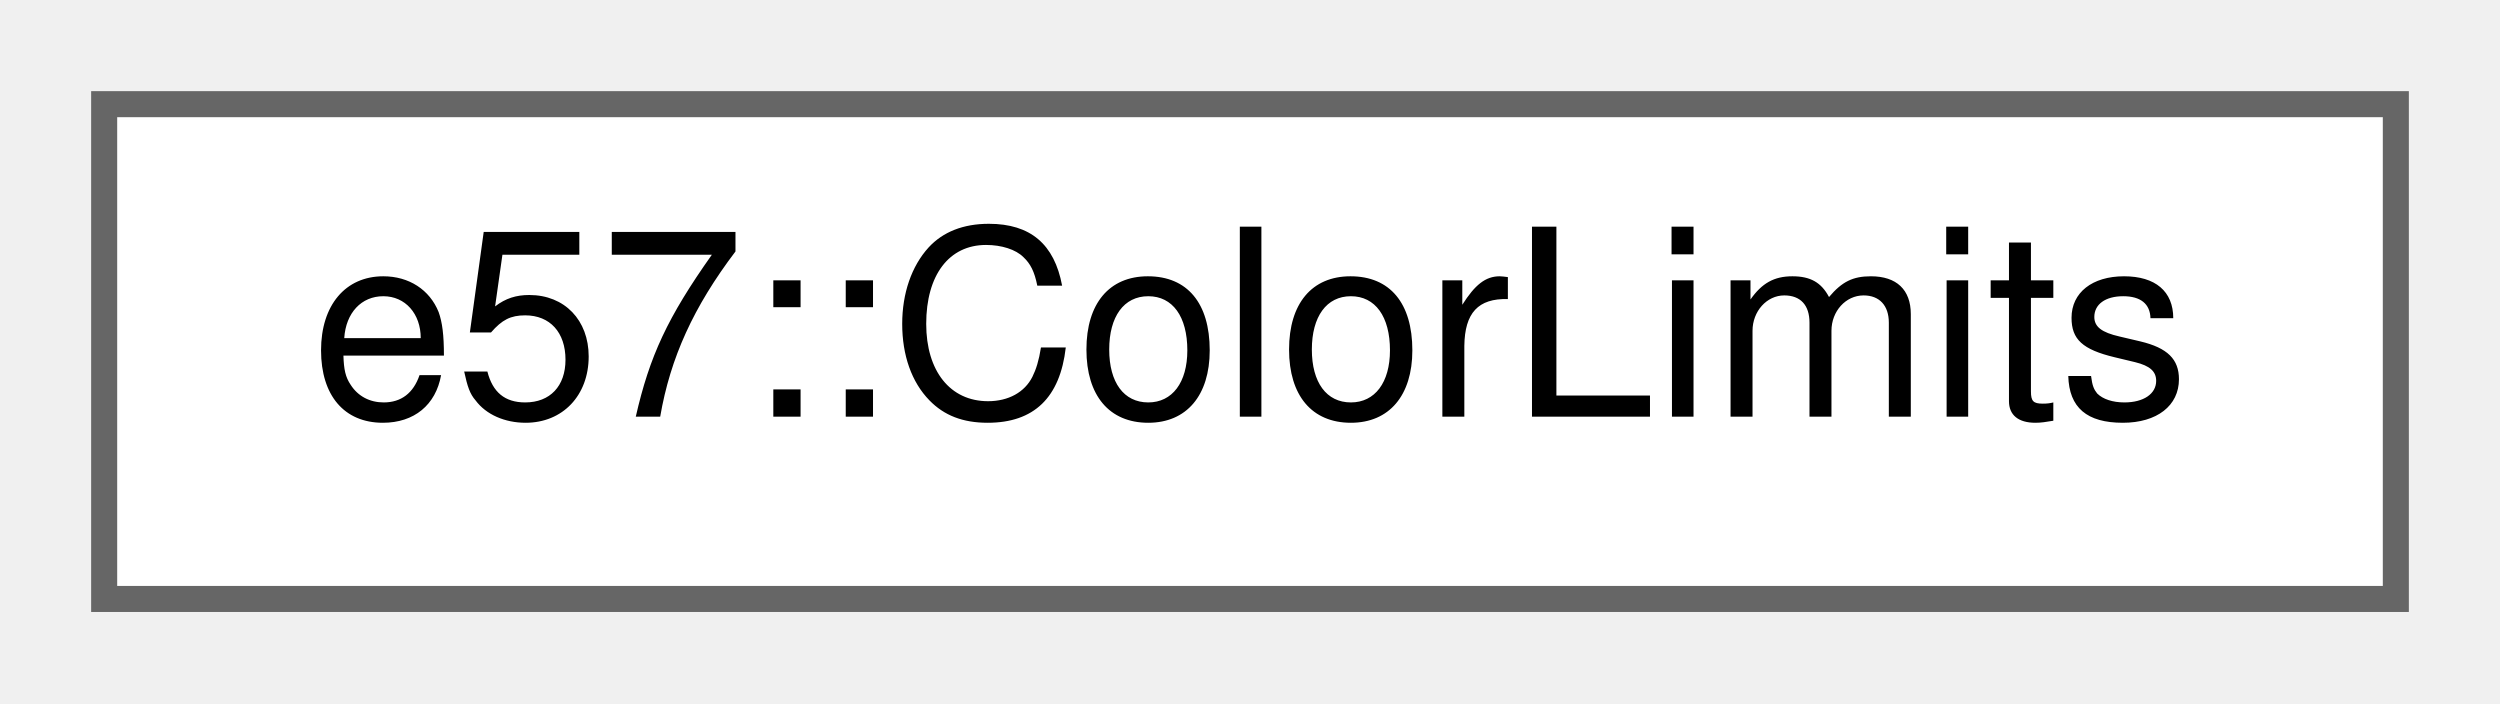
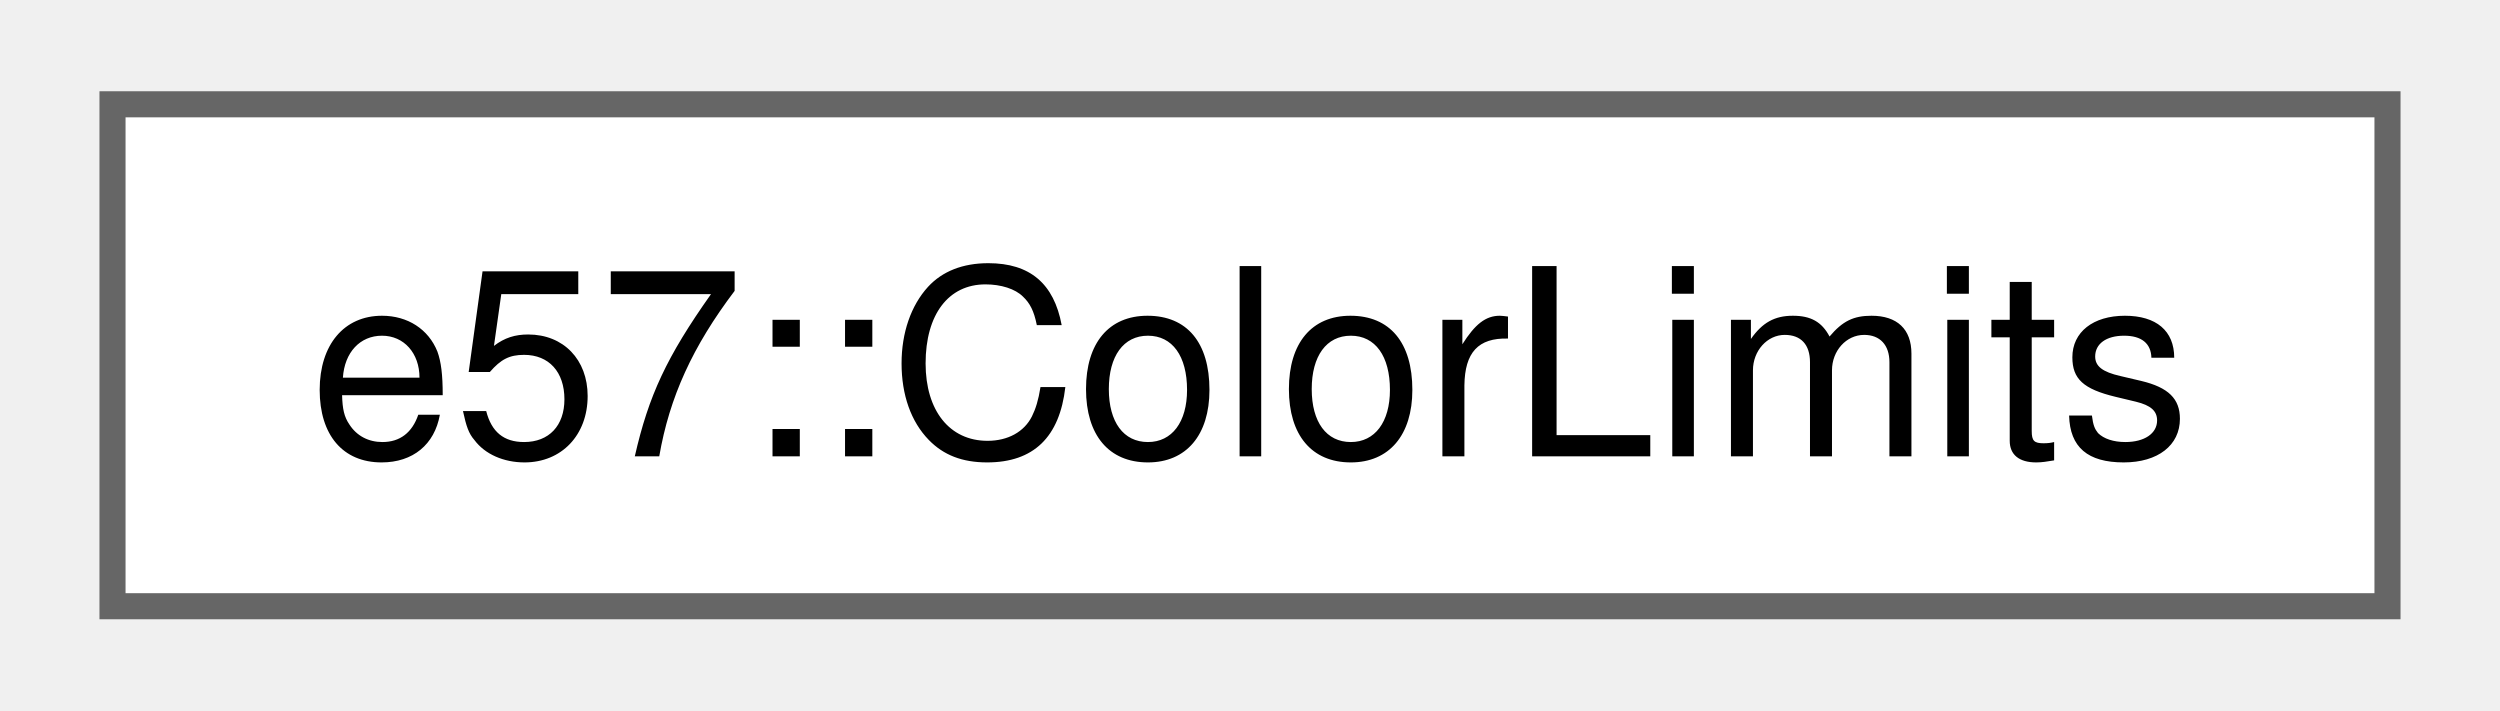
- <svg xmlns="http://www.w3.org/2000/svg" xmlns:xlink="http://www.w3.org/1999/xlink" width="96pt" height="27pt" viewBox="0.00 0.00 96.00 27.00">
-   <g id="graph0" class="graph" transform="scale(1 1) rotate(0) translate(4 23)">
+ <svg xmlns="http://www.w3.org/2000/svg" xmlns:xlink="http://www.w3.org/1999/xlink" width="95pt" height="27pt" viewBox="0.00 0.00 95.25 27.25">
+   <g id="graph0" class="graph" transform="scale(1 1) rotate(0) translate(4 23.25)">
    <g id="node1" class="node">
      <g id="a_node1">
        <a xlink:href="dc/dc8/structe57_1_1_color_limits.html" target="_top" xlink:title="Specifies the limits for the value of red, green, and blue color that a sensor is capable of producin...">
-           <polygon fill="white" stroke="#666666" points="88,-19 0,-19 0,0 88,0 88,-19" />
-           <text text-anchor="middle" x="44" y="-7" font-family="Helvetica,sans-Serif" font-size="10.00">e57::ColorLimits</text>
+           <polygon fill="white" stroke="#666666" points="87.25,-19.25 0,-19.25 0,0 87.25,0 87.25,-19.25" />
+           <text text-anchor="middle" x="43.62" y="-5.75" font-family="Helvetica,sans-Serif" font-size="10.00">e57::ColorLimits</text>
        </a>
      </g>
    </g>
  </g>
</svg>
